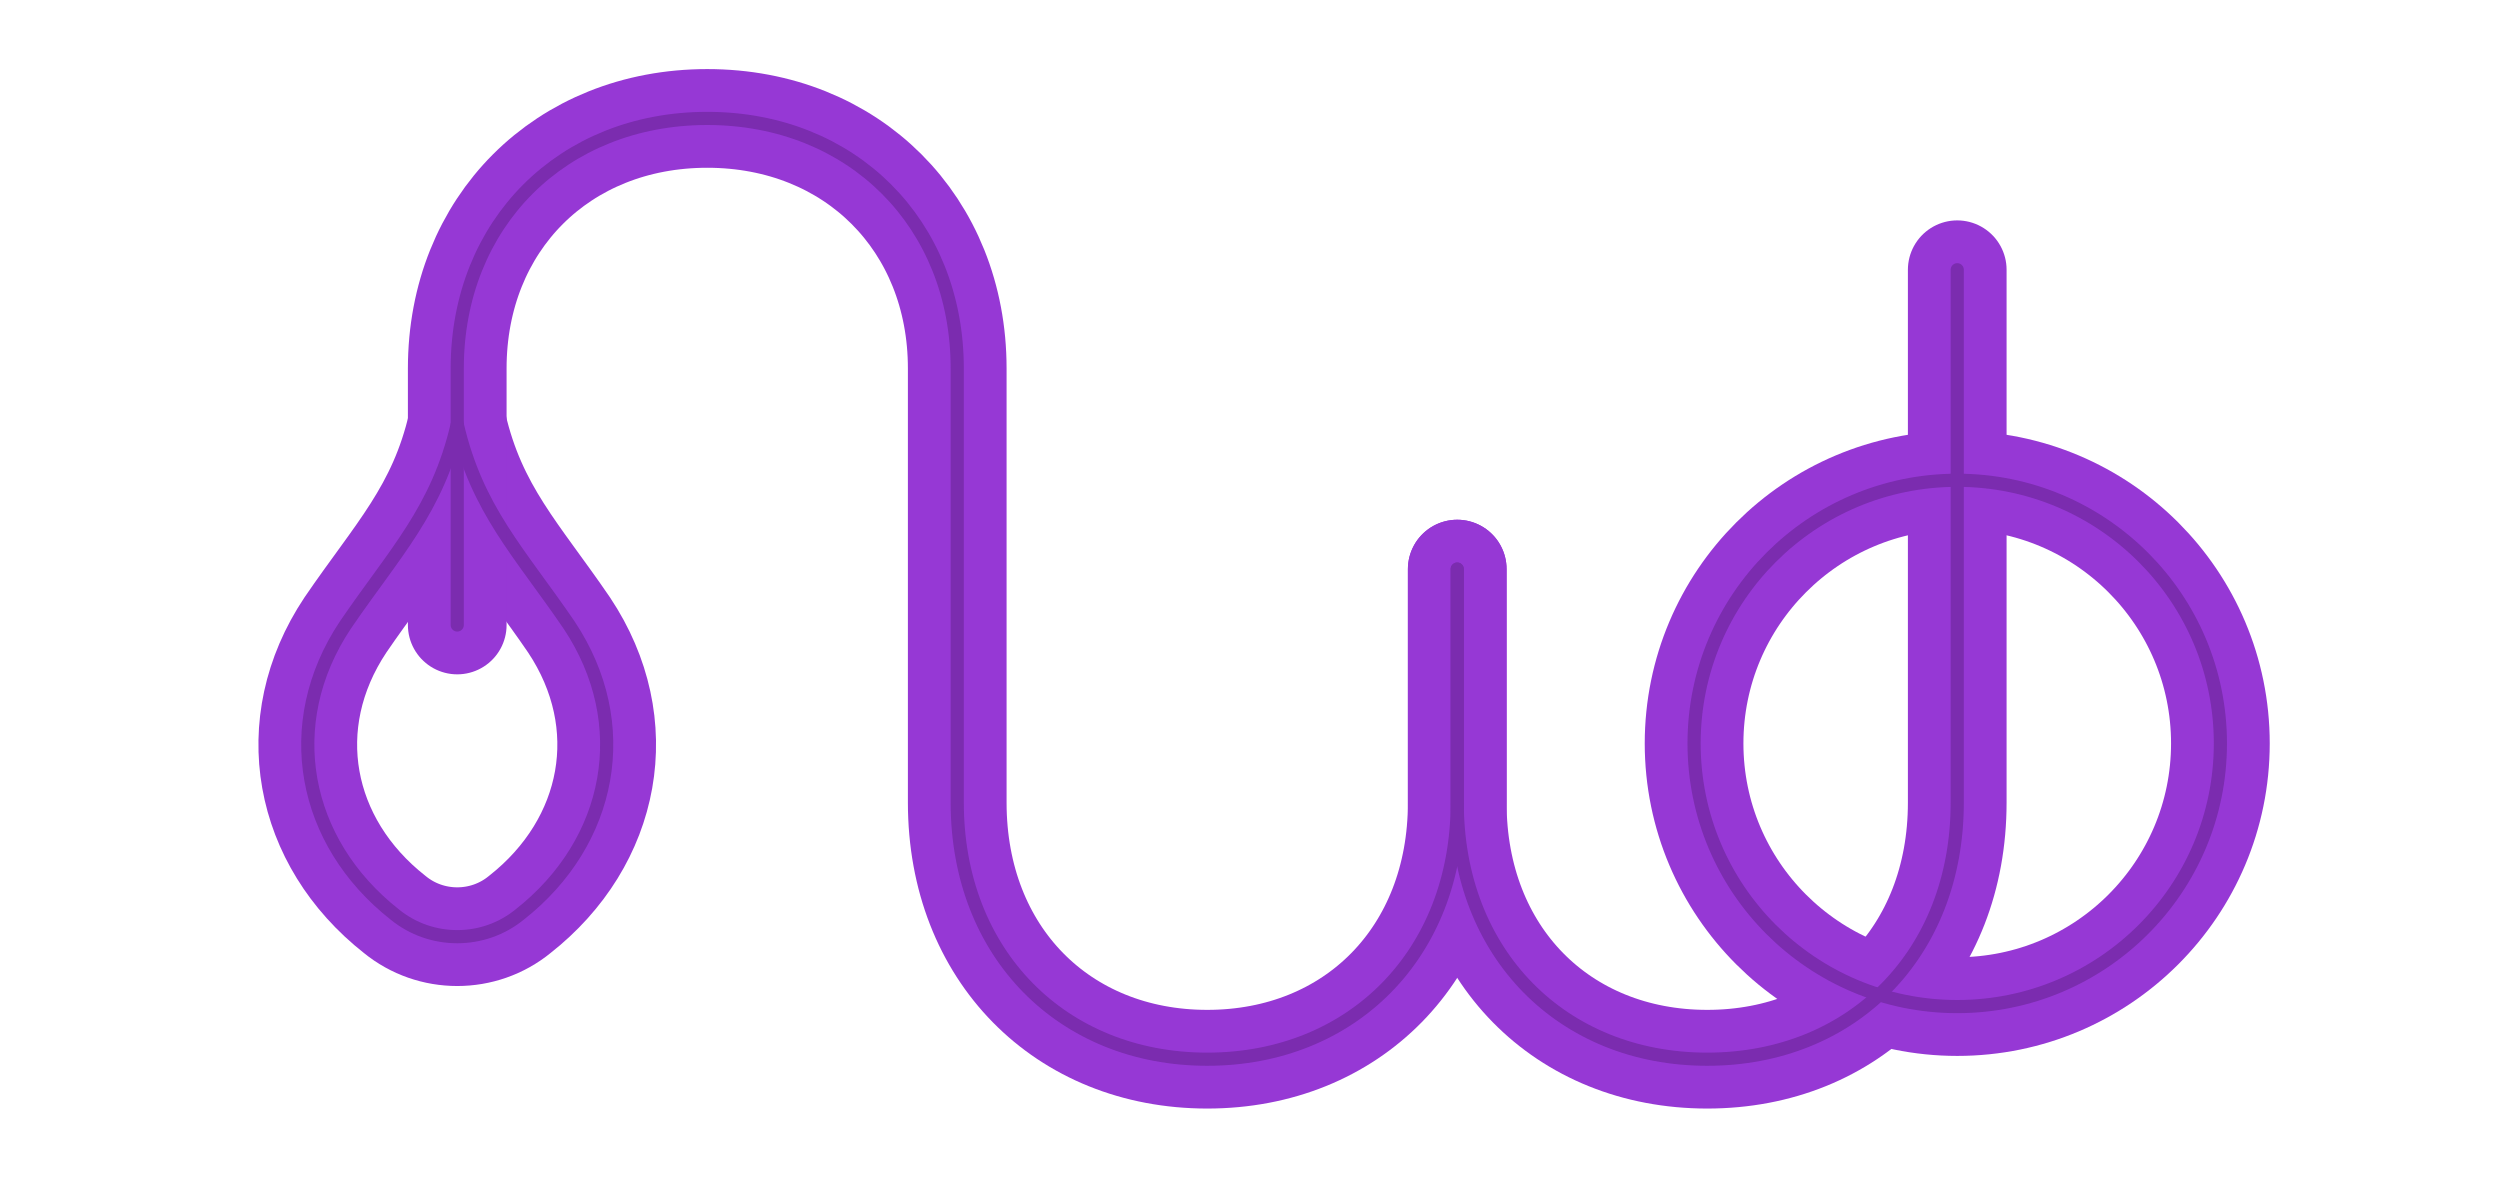
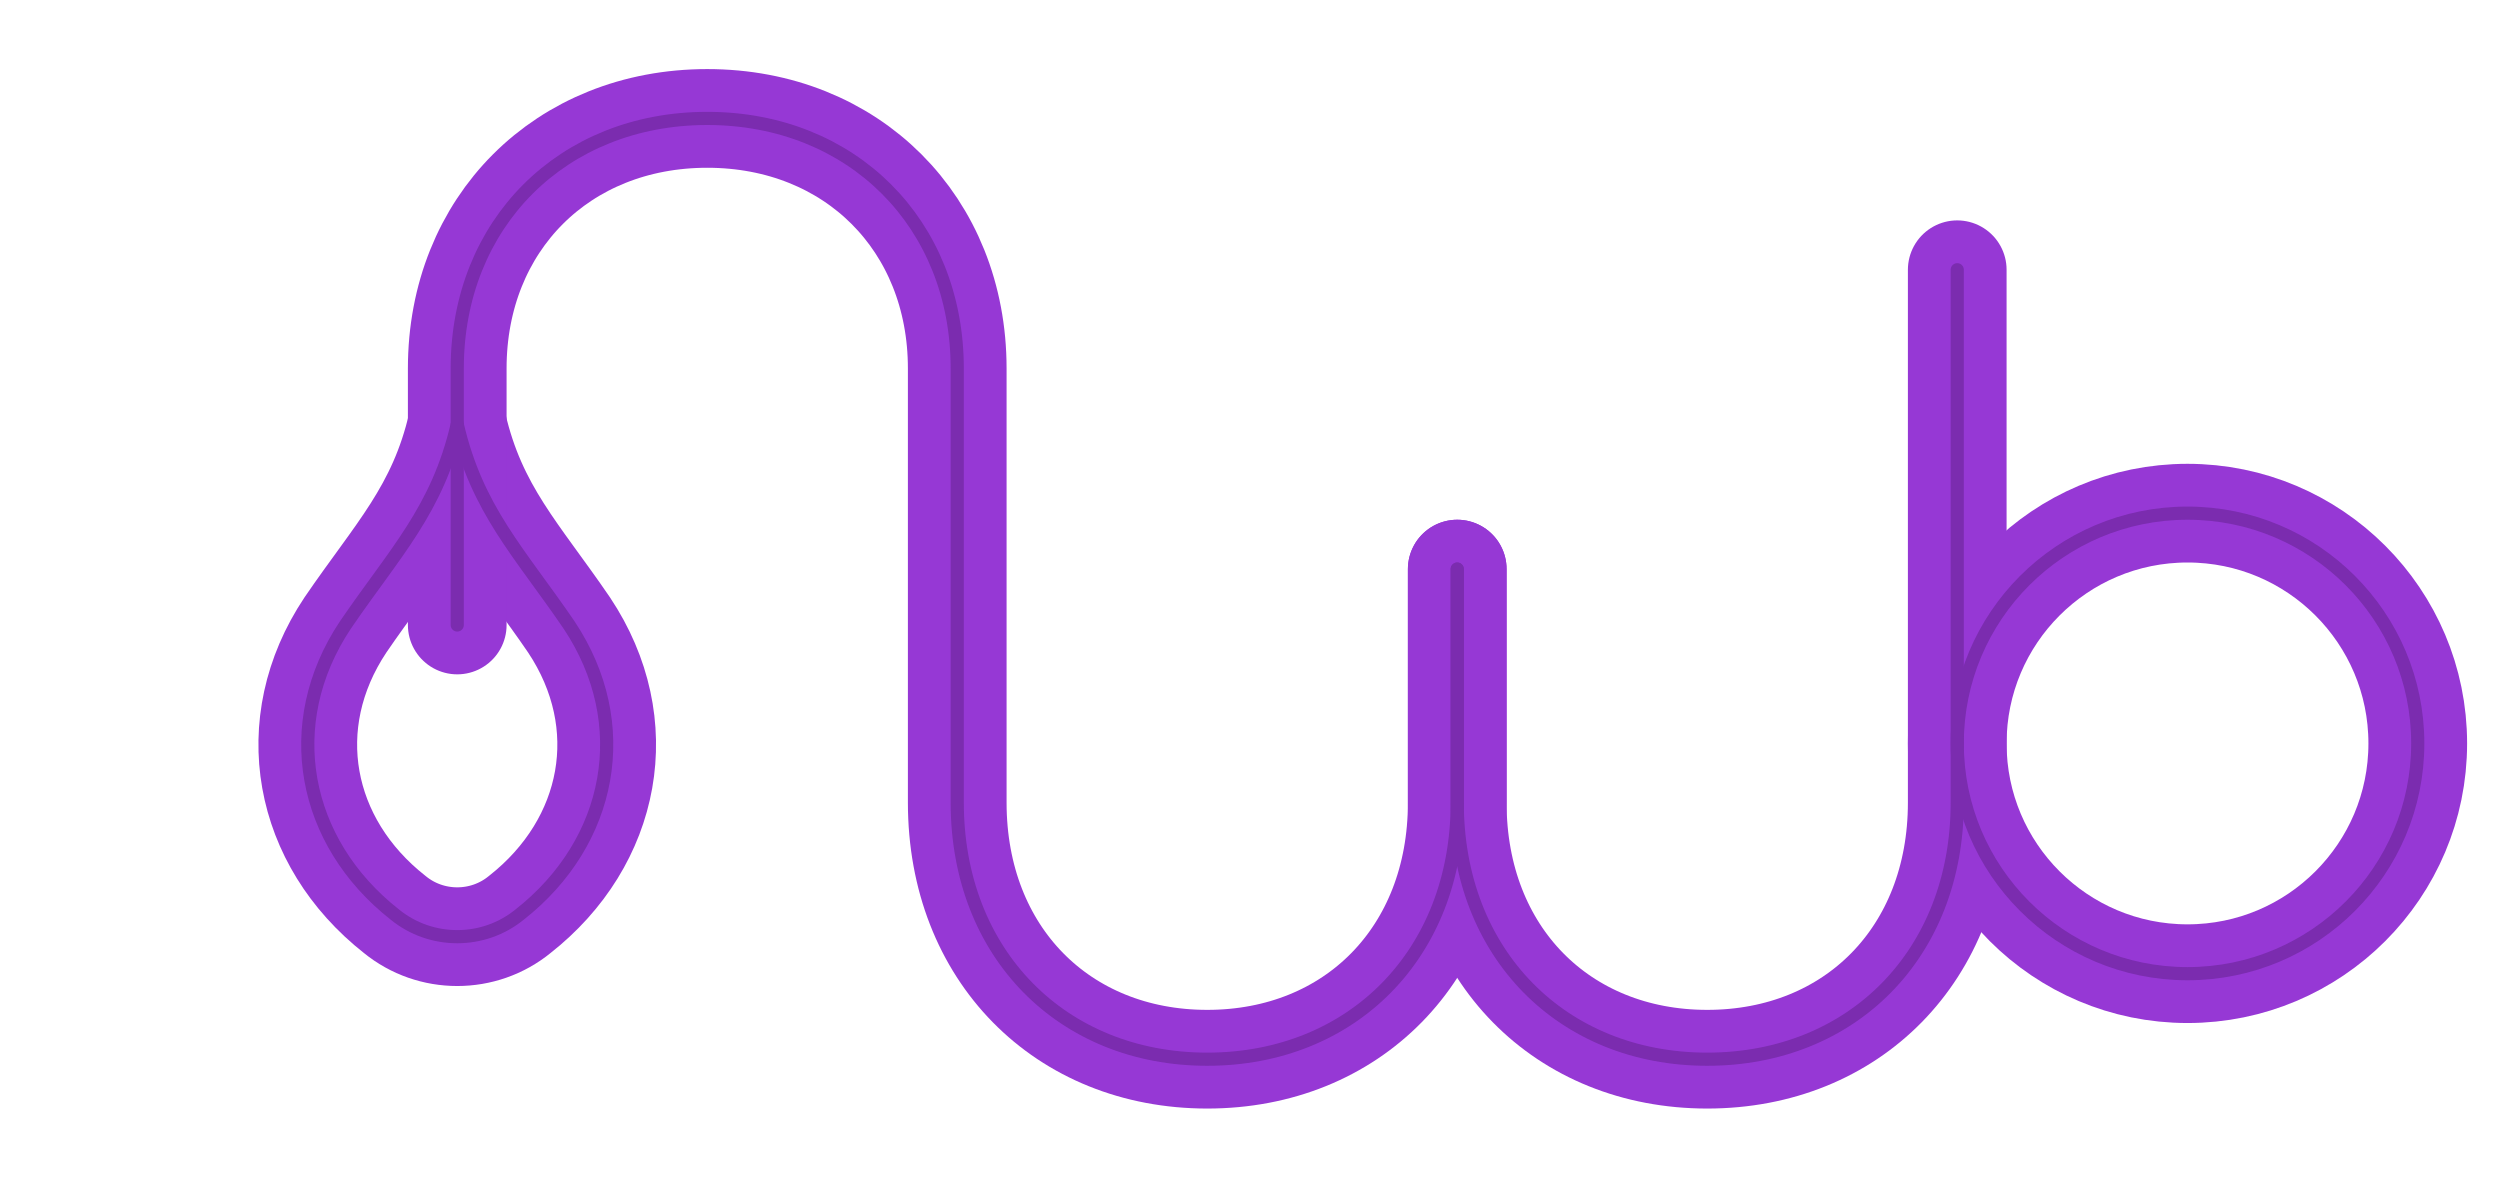
<svg xmlns="http://www.w3.org/2000/svg" viewBox="0 0 760 360" role="img" aria-labelledby="title desc">
  <g fill="none" stroke="#9638d5" stroke-width="30" stroke-linecap="round" stroke-linejoin="round">
    <path d="M120 278c-28-22-35-58-15-88 15-22 28-35 34-61 6 26 19 39 34 61 20 30 13 66-15 88-11 9-27 9-38 0Z" />
    <path d="M139 190V112c0-44 32-76 76-76s76 32 76 76v132c0 46 32 78 76 78s76-32 76-78v-71" />
    <path d="M443 173v71c0 46 32 78 76 78s76-32 76-78V82" />
-     <circle cx="595" cy="226" r="80" />
+     <circle cx="665" cy="226" r="70" />
  </g>
  <g fill="none" stroke="#6f269f" stroke-width="4" stroke-linecap="round" stroke-linejoin="round" opacity=".7">
    <path d="M120 278c-28-22-35-58-15-88 15-22 28-35 34-61 6 26 19 39 34 61 20 30 13 66-15 88-11 9-27 9-38 0Z" />
    <path d="M139 190V112c0-44 32-76 76-76s76 32 76 76v132c0 46 32 78 76 78s76-32 76-78v-71" />
    <path d="M443 173v71c0 46 32 78 76 78s76-32 76-78V82" />
-     <circle cx="595" cy="226" r="80" />
+     <circle cx="665" cy="226" r="70" />
  </g>
</svg>
